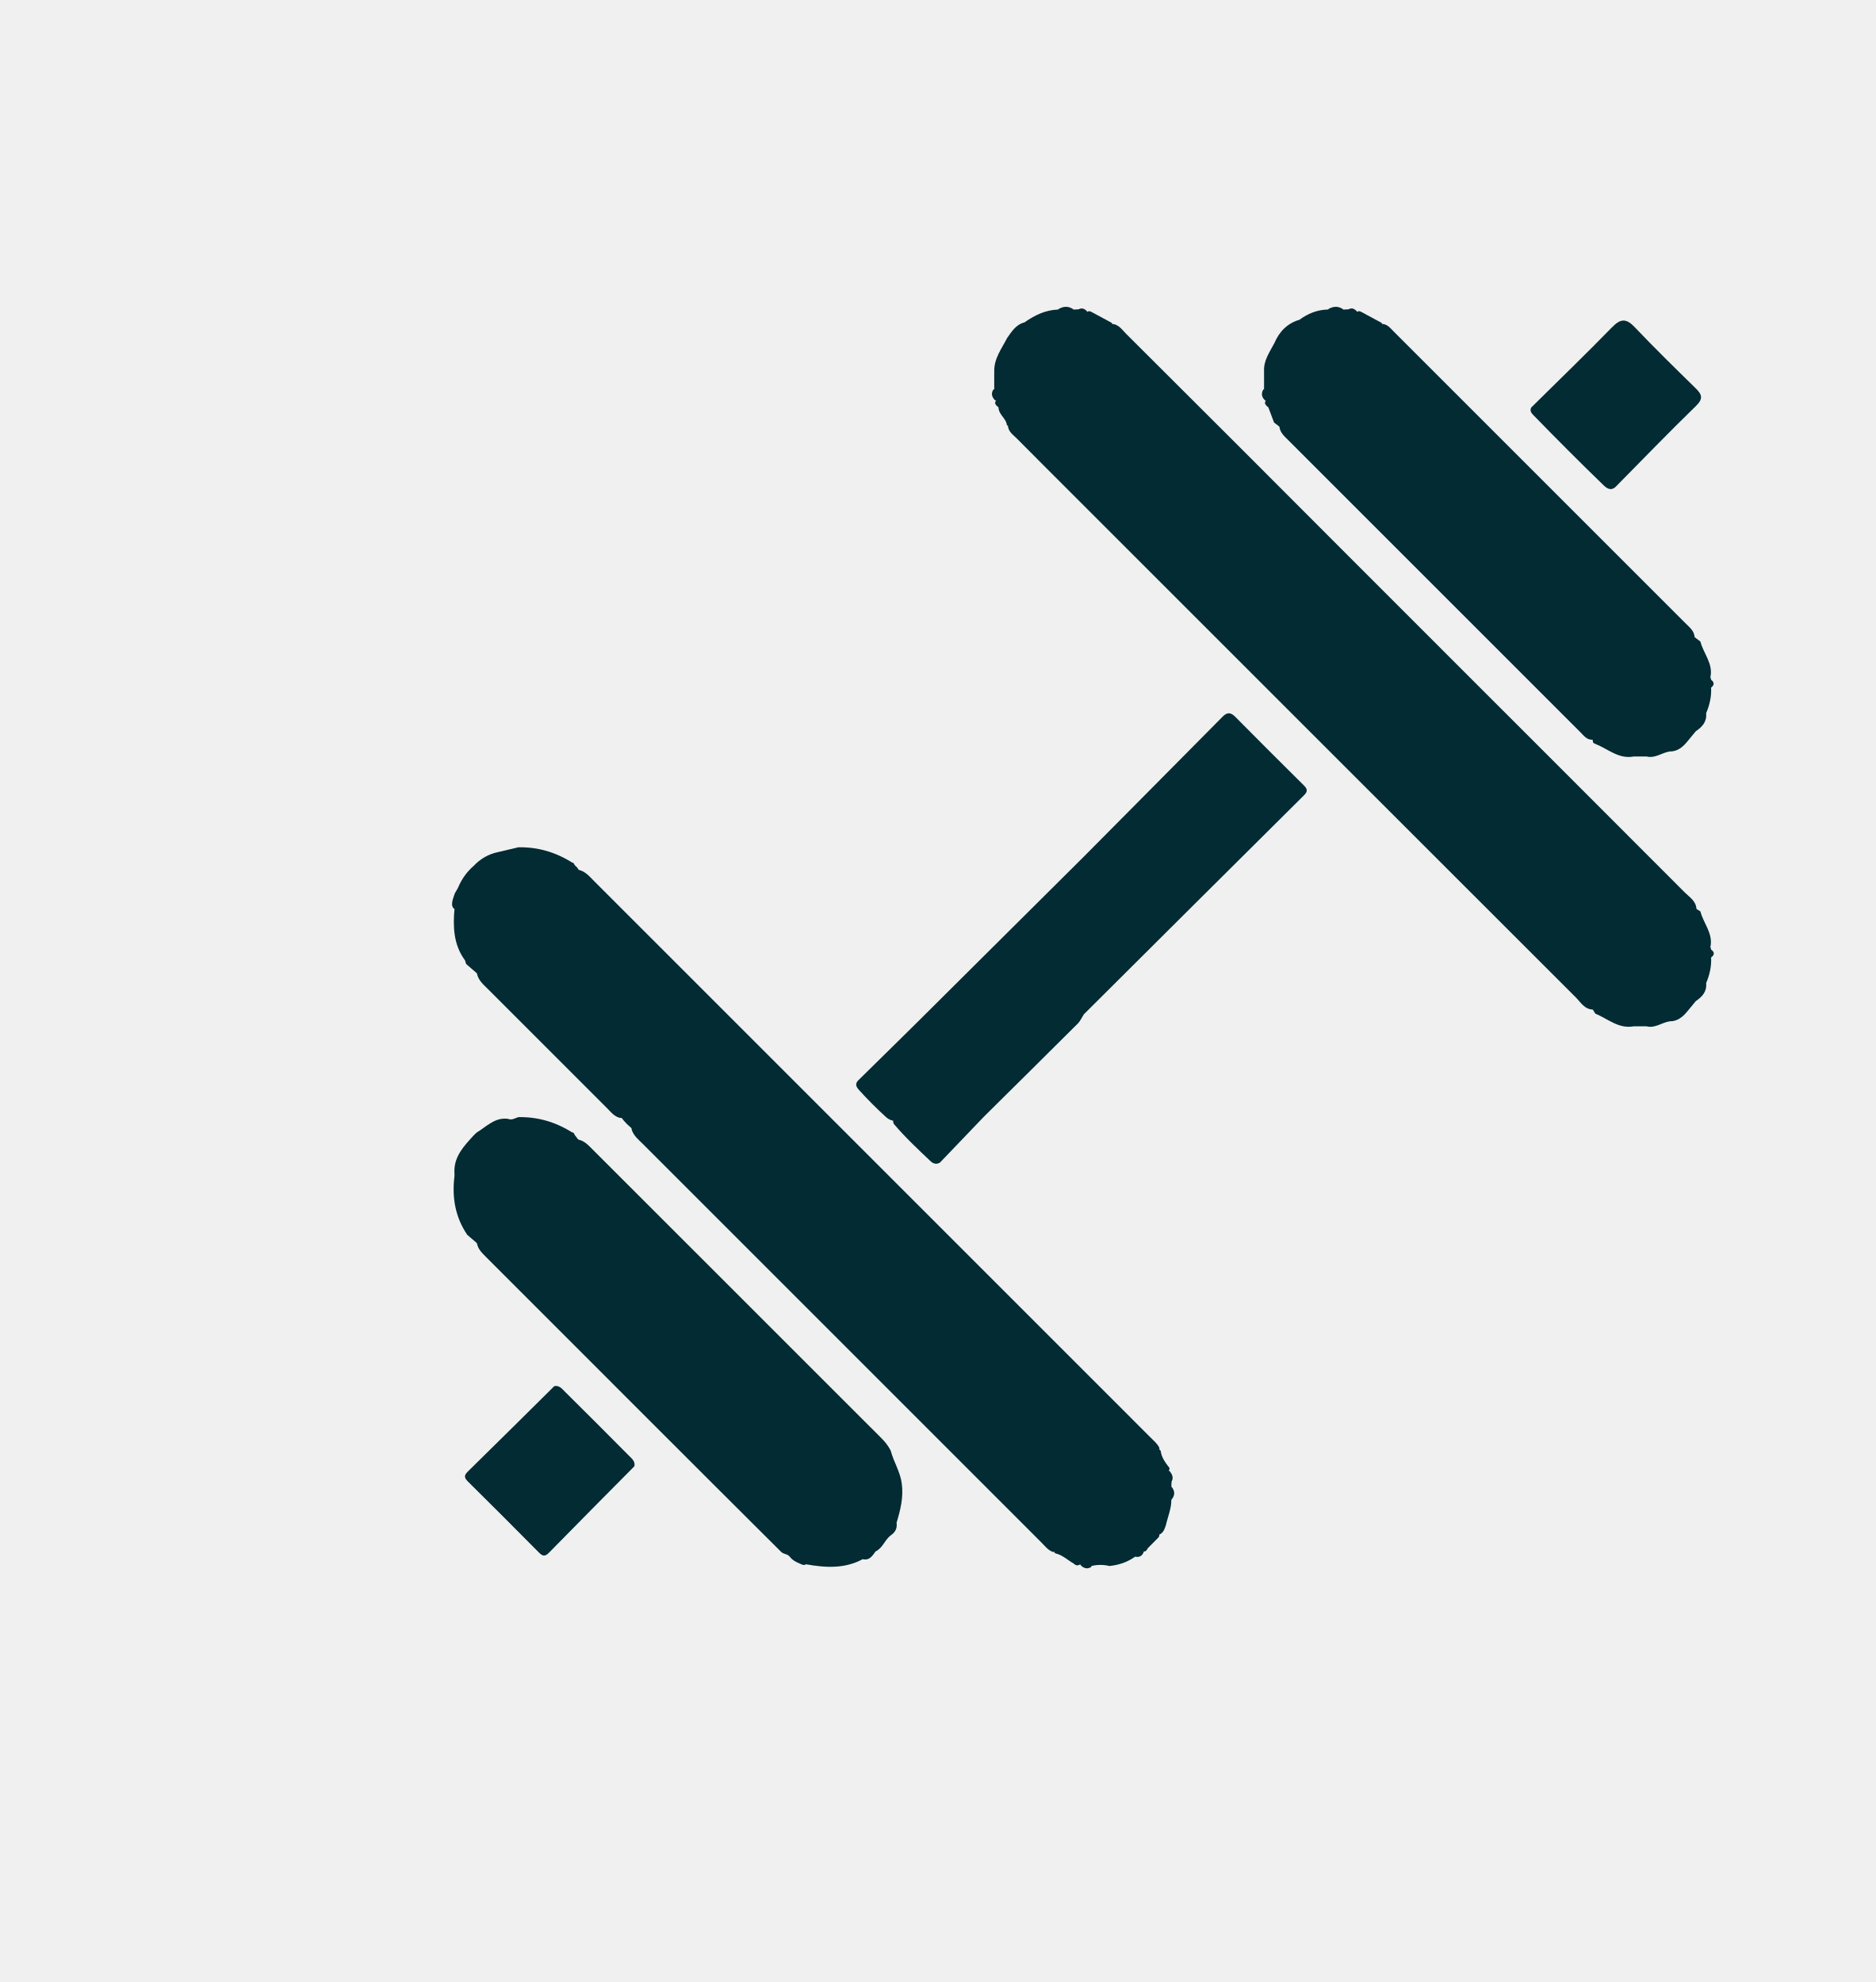
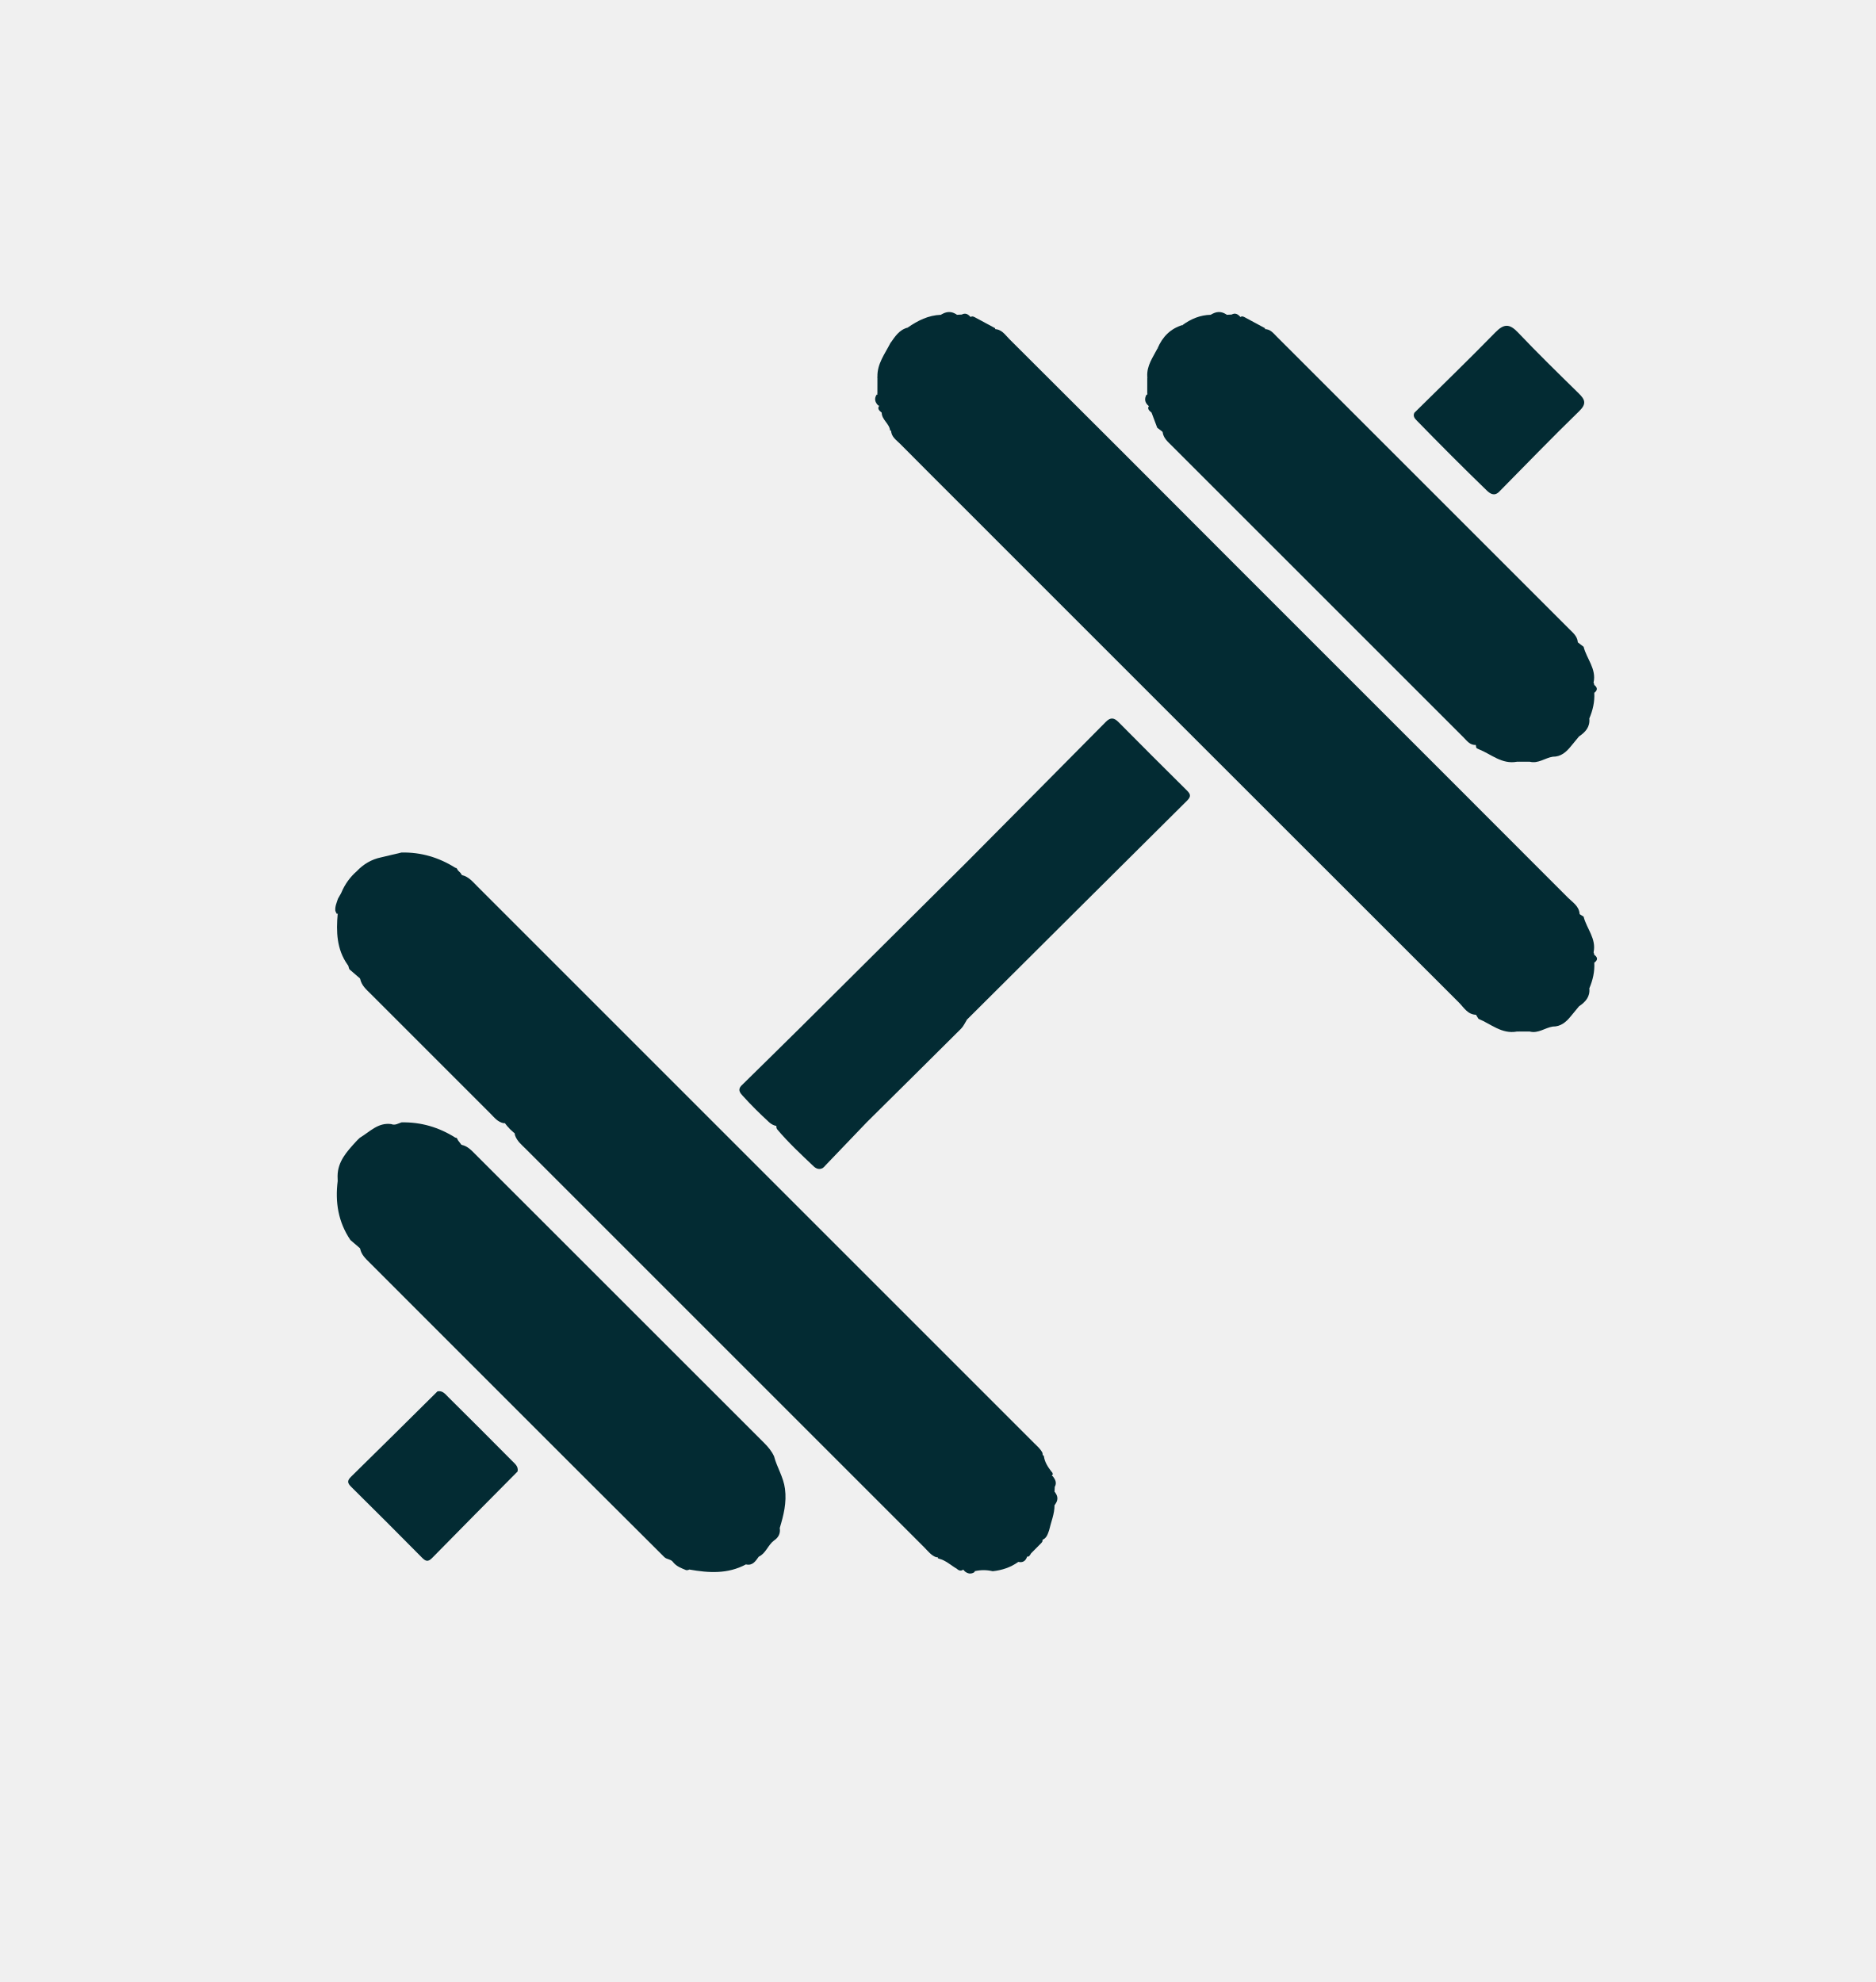
<svg xmlns="http://www.w3.org/2000/svg" version="1.1" id="Camada_1" x="0px" y="0px" viewBox="0 0 1076 1137" style="enable-background:new 0 0 1076 1137;" xml:space="preserve">
  <style type="text/css">
	.st0{fill:#FFFFFF;}
	.st1{opacity:0.78;}
	.st2{opacity:0.47;fill:#FFFFFF;}
	.st3{fill:#B6B2A7;}
	.st4{fill:#032B33;}
</style>
  <g>
-     <path class="st4" d="M957.66,585.9c-4.46,0.69-8.33,4.1-13.2,2.87c-1.96-1.98-3.93-1.98-5.9-0.01c-0.49,0-0.98,0.01-1.47,0.01   c-6.37-8.09-15.61-11.9-23.38-9.63c-4.87-0.08-7.03-4.16-9.87-7c-95.26-95.16-190.45-190.38-285.66-285.59   c-11.64-11.64-23.31-23.25-34.89-34.95c-2.18-2.2-5.12-4.02-5.16-7.7c0.13-0.97-0.14,0.24,0.02-0.73c1.58-9.8,1.58-9.8-7.51-13.65   c-1.8-1.87-2.29-3.91-0.77-6.19l0.4,0.15c0.84-3.49,0.82-6.98,0.01-10.47c-0.13-7.37,4.27-12.99,7.39-19.1   c4.29-1.93,7.57-4.98,9.99-8.99c5.75-4.01,11.86-7.08,19.05-7.33c3.06-0.95,6.12-0.95,9.18,0c0.93-0.05,1.85-0.09,2.78-0.14   c2.11-1.14,3.64-0.18,5.01,1.37c0.87,9.2,7.63,7.19,13.42,7.01c4.35-0.23,6.39,3.24,8.91,5.74c21.7,21.55,43.25,43.25,64.95,64.81   c85.03,85.28,170.32,170.32,255.39,255.57c2.69,2.69,6.37,4.82,6.7,9.28c-2.41,9.21,2.74,15.67,8.02,22.08   c0.19,0.45,0.32,0.93,0.39,1.41c-0.17,1.51-0.17,3.03,0.01,4.54c0.28,5.13-0.84,9.99-2.84,14.69c0.5,4.85-2.23,7.86-5.91,10.32   c-1.58,1.91-3.15,3.82-4.73,5.73C965.31,583.3,962.25,585.95,957.66,585.9z" />
-     <path class="st4" d="M651.1,893c-4.4,3.15-9.35,4.8-14.69,5.35c-3.49-0.81-6.98-0.83-10.47,0.02l0.17,0.39   c-0.97,0.69-2.04,1.04-3.24,0.9c-1.54-0.34-2.72-1.19-3.54-2.53c-2.28-9.53-2.61-9.72-13.27-7.17c-0.65,0.28-1.32,0.4-2.03,0.37   c-2.93-1.01-4.7-3.48-6.76-5.54c-76.2-76.17-152.38-152.35-228.55-228.56c-2.41-2.41-5.17-4.58-6.33-8   c-0.62-3.74-0.71-7.96-6.47-6.89c-3.41-0.61-5.37-3.27-7.59-5.49c-22.86-22.81-45.69-45.65-68.5-68.5   c-2.58-2.58-5.48-4.97-6.25-8.85c0.2-11.46-6.51-21.2-8.03-32.24c-0.38-2.74-3.35-3.32-4.85-5.15l-0.49,0.17   c-0.38-0.57-0.67-1.18-0.87-1.83c-0.24-2.46,0.79-4.63,1.51-6.88c0.58-1.21,1.4-2.29,1.96-3.52c2-4.76,4.91-8.85,8.8-12.25   c3.88-4.09,8.51-6.84,14.06-7.98c3.88-0.92,7.76-1.84,11.64-2.76c2.44,3.66,5.51,5.95,10.25,5.12c1.73-0.3,3.27,0.43,4.67,1.53   c5.77,4.55,12.64,5.71,19.69,6.29c3.85,0.86,6.21,3.81,8.79,6.39c106.52,106.5,213.04,213.02,319.53,319.55   c1.72,1.73,3.66,3.29,4.73,5.58c0.1,0.67,0.13,1.35,0.12,2.02c-0.6,5.07-0.26,9.67,5.81,11.35c1.39,1.84,2.42,3.74,1.1,6.07   c-0.04,0.93-0.09,1.85-0.13,2.78c0.92,2.57,0.92,5.14,0,7.71c0.03,5.04-2.03,9.64-3.12,14.45c-0.82,2.3-1.47,4.74-4.23,5.58   c-8.74,0.8-9.23,1.35-8.43,9.67C655.24,892.53,653.62,893.56,651.1,893z" />
-     <path class="st4" d="M291.39,641.84c2.18,0.92,3.99-0.36,5.91-0.98c2.33,3.35,5.25,5.34,9.6,5.47c4.73,0.14,8.51,3.33,12.78,4.99   c3.9,1.52,7.98,1.98,12.07,2.44c3.6,0.73,5.88,3.38,8.3,5.79c55.11,55.08,110.19,110.19,165.31,165.26   c2.28,2.28,4.28,4.69,5.63,7.62c1.64,6.32,5.36,11.76,6.26,18.6c1.06,8.05-0.79,15.19-2.99,22.53c0.49,3.12-0.73,5.45-3.28,7.17   c-3.49,2.56-4.62,7.34-8.77,9.28c-1.83,2.52-3.48,5.34-7.37,4.43c-10.4,5.61-21.36,4.92-32.45,2.94c-0.58,0.32-1.2,0.43-1.86,0.34   c-2.7-1.11-5.47-2.11-7.39-4.5c-1.18-1.85-3.64-1.53-5.08-2.96c-56.52-56.23-112.78-112.72-169.18-169.07   c-2.25-2.25-4.62-4.45-5.28-7.8c-0.35-6.19-1.59-12.12-4.26-17.78c-1.67-3.54-3.16-7.32-3.21-11.27c-0.06-4.39-2.05-7.41-5.43-9.81   c-0.02-0.96-0.05-1.93-0.07-2.89c0.09-8.41,5.37-14.05,10.55-19.74c0.75-0.75,1.43-1.56,2.25-2.23   C279.09,646.31,283.83,640.82,291.39,641.84z" />
-     <path class="st4" d="M770.67,177.59c0.93-0.05,1.85-0.09,2.78-0.14c2.08-1.14,3.6-0.21,4.97,1.31c1.23,8.77,7.67,7.48,13.67,7.07   c3.45-0.26,5.28,2.31,7.32,4.34c55.95,55.89,111.86,111.81,167.76,167.75c2.06,2.06,4.43,3.97,4.82,7.19   c-2.07,9.77,2.33,17.04,9.08,23.4c0.19,0.46,0.32,0.93,0.39,1.41c-0.42,1.51-0.41,3.03,0.01,4.54c0.28,5.13-0.85,9.99-2.85,14.69   c0.5,4.85-2.23,7.86-5.91,10.32c-1.58,1.91-3.15,3.82-4.73,5.73c-2.67,3.3-5.73,5.95-10.32,5.9c-4.46,0.69-8.33,4.11-13.2,2.87   c-1.96-1.98-3.93-1.98-5.9-0.01c-0.49,0-0.98,0.01-1.47,0.01c-5.57-7.75-15.58-11.88-23.37-9.63c-3.47,0.32-5.25-2.32-7.27-4.34   c-55.84-55.78-111.65-111.59-167.43-167.42c-2.23-2.23-4.77-4.32-5.15-7.8c-0.03-0.48-0.04-0.95,0.02-1.43   c1.33-10.44,1.34-10.44-8.14-13.57c-2.12-1.85-2.47-3.99-1.1-6.43l0.4,0.13c0.84-3.49,0.82-6.98,0.01-10.47   c-0.36-6.23,3.23-11.02,5.89-16.16c7.1-2.02,12.07-6.33,14.43-13.44c4.81-3.5,10.09-5.7,16.11-5.83   C764.55,176.64,767.61,176.64,770.67,177.59z" />
-     <path class="st4" d="M621.55,491.54c26.6-26.81,53.21-53.59,79.76-80.45c2.75-2.78,4.78-2.36,7.33,0.22   c12.95,13.08,25.96,26.1,39.05,39.05c2.11,2.08,2.73,3.42,0.27,5.87c-42.14,41.82-84.19,83.74-126.26,125.63   c-2.8-2.73-2.41-6.32-2.42-9.69c-0.09-23.32-0.03-46.65-0.05-69.98C619.22,498.45,619.64,494.85,621.55,491.54z" />
-     <path class="st4" d="M621.55,491.54c0.05,30.11,0.09,60.21,0.14,90.32c-1.14,1.78-2.01,3.84-3.47,5.3   c-17.93,17.89-35.94,35.69-53.93,53.51c-3.29,1.97-6.92,2.22-10.65,2.21c-12.99-0.04-25.97,0.02-38.95,0   c-2.6,0.44-4.79-0.5-6.66-2.21c-5.19-4.77-10.19-9.73-14.92-14.95c-1.41-1.55-3.09-3.37-1.08-5.71   c11.34-11.17,22.73-22.29,34.02-33.5C557.91,554.88,589.72,523.21,621.55,491.54z" />
-     <path class="st4" d="M878.29,233.78c15.5-15.33,31.18-30.48,46.4-46.08c4.93-5.05,8.16-5.1,13.02,0.03   c11.31,11.93,23.08,23.41,34.82,34.92c3.64,3.57,4.66,5.97,0.26,10.24c-15.63,15.18-30.76,30.88-46.08,46.39   c-2.77,2.57-5.13,0.82-7.04-1.03c-13.54-13.1-26.84-26.45-39.98-39.95C878.55,237.13,877.27,235.74,878.29,233.78z" />
-     <path class="st4" d="M363.89,841.13c-16.35,16.52-32.75,32.99-49,49.6c-2.37,2.42-3.71,1.98-5.85-0.18   c-13.43-13.59-26.94-27.1-40.52-40.53c-2.16-2.13-2.61-3.48-0.18-5.85c16.61-16.25,33.08-32.65,49.6-49   c2.91-0.59,4.46,1.57,6.12,3.22c12.27,12.15,24.47,24.35,36.62,36.62C362.31,836.67,364.47,838.22,363.89,841.13z" />
-     <path class="st4" d="M512.47,642.26c1.78-2.41,4.4-1.61,6.72-1.62c15.03-0.04,30.07,0.01,45.1,0.03   c-7.94,8.29-15.87,16.57-23.81,24.86c-0.44,0.54-0.93,1.03-1.47,1.47c-2.01,1.15-3.82,0.49-5.29-0.9   c-7.18-6.8-14.42-13.54-20.82-21.11C512.27,644.24,512.15,643.25,512.47,642.26z" />
-     <path class="st4" d="M275.13,714.49c-2.38-2.04-4.76-4.08-7.13-6.12c-6.99-10.3-8.84-21.71-7.3-33.85c3.6-0.1,7.22,0,7.06,4.97   c-0.22,7.02,2.3,13.12,5.24,19.34C275.25,703.62,275.71,709.09,275.13,714.49z" />
-     <path class="st4" d="M275.13,559.7c-2.41-2.08-4.83-4.16-7.24-6.24c-1.1-0.68-0.64-2.14-1.47-2.95c-6.36-8.93-6.63-19.05-5.71-29.4   c4.96-0.55,7.41,0.79,7.39,6.65c-0.02,4.4,1.5,9.18,3.58,13.12C274.87,546.95,275.31,553.19,275.13,559.7z" />
-     <path class="st4" d="M329.67,496.3c0.49,0.49,0.99,0.98,1.48,1.47c0.57,0.91,1.14,1.81,1.7,2.72c-8.25,0.28-16.1-0.93-22.36-6.88   c-1.91-1.82-3.67-0.41-5.36-0.32c-5.32,0.29-8.57-1.18-7.82-7.23c11.2-0.23,21.46,2.83,30.9,8.78   C329.17,494.84,329.25,495.75,329.67,496.3z" />
-     <path class="st4" d="M329.67,651.1c1.06,1.4,2.12,2.8,3.19,4.19c-6.18,0.32-11.9-0.83-17.48-3.85c-3.47-1.88-7.03-4.25-11.59-3.53   c-5.3,0.84-6.93-2.3-6.48-7.05c11.2-0.23,21.46,2.83,30.9,8.78C329.21,649.6,329.32,650.46,329.67,651.1z" />
-     <path class="st4" d="M913.67,425.31c-0.11-0.41-0.18-0.82-0.23-1.24c0.23-0.69,0.25-1.74,0.72-2.01   c6.61-3.79,22.18,4.35,22.93,11.92c-8.63,1.62-14.77-4.36-21.94-7.2C914.51,426.44,913.65,426.32,913.67,425.31z" />
-     <path class="st4" d="M915.04,581.46c-0.53-0.86-1.06-1.73-1.59-2.59c0.4-0.84,0.6-2.14,1.25-2.44c6.57-2.97,20.93,5.01,22.4,12.33   C928.4,590.36,922.22,584.41,915.04,581.46z" />
-     <path class="st4" d="M971.06,364.76c1.43,1.09,2.86,2.19,4.29,3.28c1.71,6.88,7.42,12.64,5.72,20.47   C972.7,386.41,967.67,374.46,971.06,364.76z" />
-     <path class="st4" d="M972.62,521.14c0.91,0.57,1.82,1.13,2.72,1.7c1.71,6.88,7.42,12.64,5.72,20.47   C973.23,541.33,967.63,526.61,972.62,521.14z" />
-     <path class="st4" d="M605.34,889.91c3.18-5.3,8.55-3.6,12.46-2.58c4.53,1.19,1.51,6.28,2.34,9.55c-1.43,1.49-2.88,1.45-4.35,0.04   c-3.39-1.95-6.27-4.8-10.22-5.77c-0.6-0.18-0.84-0.42-0.71-0.73C605.01,890.09,605.17,889.91,605.34,889.91z" />
-     <path class="st4" d="M735.07,245.67c-1.43-1.1-2.86-2.19-4.29-3.29c-1.09-2.89-2.17-5.78-3.26-8.67c-1.45-1.23-2.96-2.44-0.99-4.42   C737.67,229.37,738.82,231.57,735.07,245.67z" />
-     <path class="st4" d="M745.38,183.42c-0.05,10.02-3.66,13.38-14.43,13.44C733.77,190.25,738.34,185.5,745.38,183.42z" />
-     <path class="st4" d="M637.76,185.25c0.05,0.42,0.12,0.83,0.23,1.23c-1.83,0.51-3.64,1.32-5.5,1.48c-9.13,0.78-9.3,0.57-9.4-8.54   c0.84-1.01,1.83-1.14,2.95-0.48C629.95,181.04,633.86,183.14,637.76,185.25z" />
-     <path class="st4" d="M792.55,185.25c0.05,0.42,0.12,0.83,0.23,1.23c-1.85,0.51-3.67,1.22-5.55,1.49   c-6.52,0.94-10.56-0.98-9.35-8.56c0.84-1.01,1.83-1.14,2.95-0.48C784.73,181.04,788.64,183.14,792.55,185.25z" />
-     <path class="st4" d="M578.8,244.21c-0.41-0.1-0.82-0.18-1.24-0.23c-0.39-4-4.76-6.11-4.83-10.26c-1.45-1.23-2.96-2.44-0.99-4.42   C581.94,230.11,583.3,232.98,578.8,244.21z" />
-     <path class="st4" d="M655.65,889.81c-3.54-2.39-2.52-5.7-0.88-8.24c2.3-3.56,6.18-2.84,9.77-2.06c0.71,0.97,0.57,1.86-0.26,2.67   c-1.96,1.98-3.92,3.95-5.88,5.93C657.74,889.09,657.35,890.5,655.65,889.81z" />
-     <path class="st4" d="M670.03,844.06c-7.87-0.79-8.33-1.77-5.6-11.96c0.62-0.57,1.07-0.45,1.35,0.33c0.47,3.39,2.29,6.12,4.29,8.75   C671.17,842.16,670.98,843.11,670.03,844.06z" />
-     <path class="st4" d="M587.66,184.93c-0.18,6.49-3.81,9.16-9.99,8.99C580.32,190.16,582.75,186.17,587.66,184.93z" />
-     <path class="st4" d="M938.56,588.75c0.15-1.75,0.74-3.45,2.61-3.64c2.39-0.24,3.04,1.66,3.28,3.65   C942.49,588.76,940.52,588.76,938.56,588.75z" />
-     <path class="st4" d="M938.56,433.96c0.15-1.75,0.74-3.45,2.61-3.64c2.39-0.24,3.04,1.66,3.28,3.65   C942.49,433.97,940.52,433.96,938.56,433.96z" />
-     <path class="st4" d="M981.46,394.47c-3.18-1.51-3.18-3.02-0.01-4.54C983.4,391.44,983.42,392.95,981.46,394.47z" />
-     <path class="st4" d="M725.06,213.02c1.96,3.49,1.91,6.98-0.01,10.47C725.05,220,725.06,216.51,725.06,213.02z" />
-     <path class="st4" d="M570.28,213.02c1.96,3.49,1.91,6.98-0.01,10.47C570.27,220,570.27,216.51,570.28,213.02z" />
-     <path class="st4" d="M981.46,549.27c-2.07-1.51-2.07-3.02-0.01-4.54C983.54,546.23,983.56,547.75,981.46,549.27z" />
-     <path class="st4" d="M770.67,177.59c-3.06,0-6.12,0-9.18,0C764.55,175.59,767.61,175.35,770.67,177.59z" />
-     <path class="st4" d="M615.89,177.59c-3.06,0-6.12,0-9.18,0C609.77,175.59,612.83,175.35,615.89,177.59z" />
-     <path class="st4" d="M671.85,860.44c0-2.57,0-5.14,0-7.71C674.08,855.31,674.06,857.87,671.85,860.44z" />
-     <path class="st4" d="M363.57,648.16c-2.87-2.04-5.33-4.49-7.37-7.37C362.76,638.26,363.54,639.05,363.57,648.16z" />
+     <path class="st4" d="M890.66,588.9c-4.46,0.69-8.33,4.1-13.2,2.87c-1.96-1.98-3.93-1.98-5.9-0.01c-0.49,0-0.98,0.01-1.47,0.01   c-6.37-8.09-15.61-11.9-23.38-9.63c-4.87-0.08-7.03-4.16-9.87-7c-95.26-95.16-190.45-190.38-285.66-285.59   c-11.64-11.64-23.31-23.25-34.89-34.95c-2.18-2.2-5.12-4.02-5.16-7.7c0.13-0.97-0.14,0.24,0.02-0.73c1.58-9.8,1.58-9.8-7.51-13.65   c-1.8-1.87-2.29-3.91-0.77-6.19l0.4,0.15c0.84-3.49,0.82-6.98,0.01-10.47c-0.13-7.37,4.27-12.99,7.39-19.1   c4.29-1.93,7.57-4.98,9.99-8.99c5.75-4.01,11.86-7.08,19.05-7.33c3.06-0.95,6.12-0.95,9.18,0c0.93-0.05,1.85-0.09,2.78-0.14   c2.11-1.14,3.64-0.18,5.01,1.37c0.87,9.2,7.63,7.19,13.42,7.01c4.35-0.23,6.39,3.24,8.91,5.74c21.7,21.55,43.25,43.25,64.95,64.81   c85.03,85.28,170.32,170.32,255.39,255.57c2.69,2.69,6.37,4.82,6.7,9.28c-2.41,9.21,2.74,15.67,8.02,22.08   c0.19,0.45,0.32,0.93,0.39,1.41c-0.17,1.51-0.17,3.03,0.01,4.54c0.28,5.13-0.84,9.99-2.84,14.69c0.5,4.85-2.23,7.86-5.91,10.32   c-1.58,1.91-3.15,3.82-4.73,5.73C898.31,586.3,895.25,588.95,890.66,588.9z" />
+     <path class="st4" d="M584.1,896c-4.4,3.15-9.35,4.8-14.69,5.35c-3.49-0.81-6.98-0.83-10.47,0.02l0.17,0.39   c-0.97,0.69-2.04,1.04-3.24,0.9c-1.54-0.34-2.72-1.19-3.54-2.53c-2.28-9.53-2.61-9.72-13.27-7.17c-0.65,0.28-1.32,0.4-2.03,0.37   c-2.93-1.01-4.7-3.48-6.76-5.54c-76.2-76.17-152.38-152.35-228.55-228.56c-2.41-2.41-5.17-4.58-6.33-8   c-0.62-3.74-0.71-7.96-6.47-6.89c-3.41-0.61-5.37-3.27-7.59-5.49c-22.86-22.81-45.69-45.65-68.5-68.5   c-2.58-2.58-5.48-4.97-6.25-8.85c0.2-11.46-6.51-21.2-8.03-32.24c-0.38-2.74-3.35-3.32-4.85-5.15l-0.49,0.17   c-0.38-0.57-0.67-1.18-0.87-1.83c-0.24-2.46,0.79-4.63,1.51-6.88c0.58-1.21,1.4-2.29,1.96-3.52c2-4.76,4.91-8.85,8.8-12.25   c3.88-4.09,8.51-6.84,14.06-7.98c3.88-0.92,7.76-1.84,11.64-2.76c2.44,3.66,5.51,5.95,10.25,5.12c1.73-0.3,3.27,0.43,4.67,1.53   c5.77,4.55,12.64,5.71,19.69,6.29c3.85,0.86,6.21,3.81,8.79,6.39c106.52,106.5,213.04,213.02,319.53,319.55   c1.72,1.73,3.66,3.29,4.73,5.58c0.1,0.67,0.13,1.35,0.12,2.02c-0.6,5.07-0.26,9.67,5.81,11.35c1.39,1.84,2.42,3.74,1.1,6.07   c-0.04,0.93-0.09,1.85-0.13,2.78c0.92,2.57,0.92,5.14,0,7.71c0.03,5.04-2.03,9.64-3.12,14.45c-0.82,2.3-1.47,4.74-4.23,5.58   c-8.74,0.8-9.23,1.35-8.43,9.67C588.24,895.53,586.62,896.56,584.1,896z" />
+     <path class="st4" d="M224.39,644.84c2.18,0.92,3.99-0.36,5.91-0.98c2.33,3.35,5.25,5.34,9.6,5.47c4.73,0.14,8.51,3.33,12.78,4.99   c3.9,1.52,7.98,1.98,12.07,2.44c3.6,0.73,5.88,3.38,8.3,5.79c55.11,55.08,110.19,110.19,165.31,165.26   c2.28,2.28,4.28,4.69,5.63,7.62c1.64,6.32,5.36,11.76,6.26,18.6c1.06,8.05-0.79,15.19-2.99,22.53c0.49,3.12-0.73,5.45-3.28,7.17   c-3.49,2.56-4.62,7.34-8.77,9.28c-1.83,2.52-3.48,5.34-7.37,4.43c-10.4,5.61-21.36,4.92-32.45,2.94c-0.58,0.32-1.2,0.43-1.86,0.34   c-2.7-1.11-5.47-2.11-7.39-4.5c-1.18-1.85-3.64-1.53-5.08-2.96c-56.52-56.23-112.78-112.72-169.18-169.07   c-2.25-2.25-4.62-4.45-5.28-7.8c-0.35-6.19-1.59-12.12-4.26-17.78c-1.67-3.54-3.16-7.32-3.21-11.27c-0.06-4.39-2.05-7.41-5.43-9.81   c-0.02-0.96-0.05-1.93-0.07-2.89c0.09-8.41,5.37-14.05,10.55-19.74c0.75-0.75,1.43-1.56,2.25-2.23   C212.09,649.31,216.83,643.82,224.39,644.84z" />
+     <path class="st4" d="M703.67,180.59c0.93-0.05,1.85-0.09,2.78-0.14c2.08-1.14,3.6-0.21,4.97,1.31c1.23,8.77,7.67,7.48,13.67,7.07   c3.45-0.26,5.28,2.31,7.32,4.34c55.95,55.89,111.86,111.81,167.76,167.75c2.06,2.06,4.43,3.97,4.82,7.19   c-2.07,9.77,2.33,17.04,9.08,23.4c0.19,0.46,0.32,0.93,0.39,1.41c-0.42,1.51-0.41,3.03,0.01,4.54c0.28,5.13-0.85,9.99-2.85,14.69   c0.5,4.85-2.23,7.86-5.91,10.32c-1.58,1.91-3.15,3.82-4.73,5.73c-2.67,3.3-5.73,5.95-10.32,5.9c-4.46,0.69-8.33,4.11-13.2,2.87   c-1.96-1.98-3.93-1.98-5.9-0.01c-0.49,0-0.98,0.01-1.47,0.01c-5.57-7.75-15.58-11.88-23.37-9.63c-3.47,0.32-5.25-2.32-7.27-4.34   c-55.84-55.78-111.65-111.59-167.43-167.42c-2.23-2.23-4.77-4.32-5.15-7.8c-0.03-0.48-0.04-0.95,0.02-1.43   c1.33-10.44,1.34-10.44-8.14-13.57c-2.12-1.85-2.47-3.99-1.1-6.43l0.4,0.13c0.84-3.49,0.82-6.98,0.01-10.47   c-0.36-6.23,3.23-11.02,5.89-16.16c7.1-2.02,12.07-6.33,14.43-13.44c4.81-3.5,10.09-5.7,16.11-5.83   C697.55,179.64,700.61,179.64,703.67,180.59z" />
+     <path class="st4" d="M554.55,494.54c26.6-26.81,53.21-53.59,79.76-80.45c2.75-2.78,4.78-2.36,7.33,0.22   c12.95,13.08,25.96,26.1,39.05,39.05c2.11,2.08,2.73,3.42,0.27,5.87c-42.14,41.82-84.19,83.74-126.26,125.63   c-2.8-2.73-2.41-6.32-2.42-9.69c-0.09-23.32-0.03-46.65-0.05-69.98C552.22,501.45,552.64,497.85,554.55,494.54z" />
+     <path class="st4" d="M554.55,494.54c0.05,30.11,0.09,60.21,0.14,90.32c-1.14,1.78-2.01,3.84-3.47,5.3   c-17.93,17.89-35.94,35.69-53.93,53.51c-3.29,1.97-6.92,2.22-10.65,2.21c-12.99-0.04-25.97,0.02-38.95,0   c-2.6,0.44-4.79-0.5-6.66-2.21c-5.19-4.77-10.19-9.73-14.92-14.95c-1.41-1.55-3.09-3.37-1.08-5.71   c11.34-11.17,22.73-22.29,34.02-33.5C490.91,557.88,522.72,526.21,554.55,494.54z" />
+     <path class="st4" d="M811.29,236.78c15.5-15.33,31.18-30.48,46.4-46.08c4.93-5.05,8.16-5.1,13.02,0.03   c11.31,11.93,23.08,23.41,34.82,34.92c3.64,3.57,4.66,5.97,0.26,10.24c-15.63,15.18-30.76,30.88-46.08,46.39   c-2.77,2.57-5.13,0.82-7.04-1.03c-13.54-13.1-26.84-26.45-39.98-39.95C811.55,240.13,810.27,238.74,811.29,236.78z" />
+     <path class="st4" d="M296.89,844.13c-16.35,16.52-32.75,32.99-49,49.6c-2.37,2.42-3.71,1.98-5.85-0.18   c-13.43-13.59-26.94-27.1-40.52-40.53c-2.16-2.13-2.61-3.48-0.18-5.85c16.61-16.25,33.08-32.65,49.6-49   c2.91-0.59,4.46,1.57,6.12,3.22c12.27,12.15,24.47,24.35,36.62,36.62C295.31,839.67,297.47,841.22,296.89,844.13z" />
+     <path class="st4" d="M445.47,645.26c1.78-2.41,4.4-1.61,6.72-1.62c15.03-0.04,30.07,0.01,45.1,0.03   c-7.94,8.29-15.87,16.57-23.81,24.86c-0.44,0.54-0.93,1.03-1.47,1.47c-2.01,1.15-3.82,0.49-5.29-0.9   c-7.18-6.8-14.42-13.54-20.82-21.11C445.27,647.24,445.15,646.25,445.47,645.26z" />
+     <path class="st4" d="M208.13,717.49c-2.38-2.04-4.76-4.08-7.13-6.12c-6.99-10.3-8.84-21.71-7.3-33.85c3.6-0.1,7.22,0,7.06,4.97   c-0.22,7.02,2.3,13.12,5.24,19.34C208.25,706.62,208.71,712.09,208.13,717.49z" />
+     <path class="st4" d="M208.13,562.7c-2.41-2.08-4.83-4.16-7.24-6.24c-1.1-0.68-0.64-2.14-1.47-2.95c-6.36-8.93-6.63-19.05-5.71-29.4   c4.96-0.55,7.41,0.79,7.39,6.65c-0.02,4.4,1.5,9.18,3.58,13.12C207.87,549.95,208.31,556.19,208.13,562.7z" />
+     <path class="st4" d="M262.67,499.3c0.49,0.49,0.99,0.98,1.48,1.47c0.57,0.91,1.14,1.81,1.7,2.72c-8.25,0.28-16.1-0.93-22.36-6.88   c-1.91-1.82-3.67-0.41-5.36-0.32c-5.32,0.29-8.57-1.18-7.82-7.23c11.2-0.23,21.46,2.83,30.9,8.78   C262.17,497.84,262.25,498.75,262.67,499.3z" />
+     <path class="st4" d="M262.67,654.1c1.06,1.4,2.12,2.8,3.19,4.19c-6.18,0.32-11.9-0.83-17.48-3.85c-3.47-1.88-7.03-4.25-11.59-3.53   c-5.3,0.84-6.93-2.3-6.48-7.05c11.2-0.23,21.46,2.83,30.9,8.78C262.21,652.6,262.32,653.46,262.67,654.1z" />
+     <path class="st4" d="M846.67,428.31c-0.11-0.41-0.18-0.82-0.23-1.24c0.23-0.69,0.25-1.74,0.72-2.01   c6.61-3.79,22.18,4.35,22.93,11.92c-8.63,1.62-14.77-4.36-21.94-7.2C847.51,429.44,846.65,429.32,846.67,428.31z" />
+     <path class="st4" d="M848.04,584.46c-0.53-0.86-1.06-1.73-1.59-2.59c0.4-0.84,0.6-2.14,1.25-2.44c6.57-2.97,20.93,5.01,22.4,12.33   C861.4,593.36,855.22,587.41,848.04,584.46z" />
+     <path class="st4" d="M904.06,367.76c1.43,1.09,2.86,2.19,4.29,3.28c1.71,6.88,7.42,12.64,5.72,20.47   C905.7,389.41,900.67,377.46,904.06,367.76z" />
+     <path class="st4" d="M905.62,524.14c0.91,0.57,1.82,1.13,2.72,1.7c1.71,6.88,7.42,12.64,5.72,20.47   C906.23,544.33,900.63,529.61,905.62,524.14z" />
+     <path class="st4" d="M538.34,892.91c3.18-5.3,8.55-3.6,12.46-2.58c4.53,1.19,1.51,6.28,2.34,9.55c-1.43,1.49-2.88,1.45-4.35,0.04   c-3.39-1.95-6.27-4.8-10.22-5.77c-0.6-0.18-0.84-0.42-0.71-0.73C538.01,893.09,538.17,892.91,538.34,892.91z" />
+     <path class="st4" d="M668.07,248.67c-1.43-1.1-2.86-2.19-4.29-3.29c-1.09-2.89-2.17-5.78-3.26-8.67c-1.45-1.23-2.96-2.44-0.99-4.42   C670.67,232.37,671.82,234.57,668.07,248.67z" />
+     <path class="st4" d="M678.38,186.42c-0.05,10.02-3.66,13.38-14.43,13.44C666.77,193.25,671.34,188.5,678.38,186.42z" />
+     <path class="st4" d="M570.76,188.25c0.05,0.42,0.12,0.83,0.23,1.23c-1.83,0.51-3.64,1.32-5.5,1.48c-9.13,0.78-9.3,0.57-9.4-8.54   c0.84-1.01,1.83-1.14,2.95-0.48C562.95,184.04,566.86,186.14,570.76,188.25z" />
+     <path class="st4" d="M725.55,188.25c0.05,0.42,0.12,0.83,0.23,1.23c-1.85,0.51-3.67,1.22-5.55,1.49   c-6.52,0.94-10.56-0.98-9.35-8.56c0.84-1.01,1.83-1.14,2.95-0.48C717.73,184.04,721.64,186.14,725.55,188.25z" />
+     <path class="st4" d="M511.8,247.21c-0.41-0.1-0.82-0.18-1.24-0.23c-0.39-4-4.76-6.11-4.83-10.26c-1.45-1.23-2.96-2.44-0.99-4.42   C514.94,233.11,516.3,235.98,511.8,247.21z" />
+     <path class="st4" d="M588.65,892.81c-3.54-2.39-2.52-5.7-0.88-8.24c2.3-3.56,6.18-2.84,9.77-2.06c0.71,0.97,0.57,1.86-0.26,2.67   c-1.96,1.98-3.92,3.95-5.88,5.93C590.74,892.09,590.35,893.5,588.65,892.81z" />
+     <path class="st4" d="M603.03,847.06c-7.87-0.79-8.33-1.77-5.6-11.96c0.62-0.57,1.07-0.45,1.35,0.33c0.47,3.39,2.29,6.12,4.29,8.75   C604.17,845.16,603.98,846.11,603.03,847.06z" />
+     <path class="st4" d="M520.66,187.93c-0.18,6.49-3.81,9.16-9.99,8.99C513.32,193.16,515.75,189.17,520.66,187.93z" />
+     <path class="st4" d="M871.56,591.75c0.15-1.75,0.74-3.45,2.61-3.64c2.39-0.24,3.04,1.66,3.28,3.65   C875.49,591.76,873.52,591.76,871.56,591.75z" />
+     <path class="st4" d="M871.56,436.96c0.15-1.75,0.74-3.45,2.61-3.64c2.39-0.24,3.04,1.66,3.28,3.65   C875.49,436.97,873.52,436.96,871.56,436.96z" />
+     <path class="st4" d="M914.46,397.47c-3.18-1.51-3.18-3.02-0.01-4.54C916.4,394.44,916.42,395.95,914.46,397.47z" />
+     <path class="st4" d="M658.06,216.02c1.96,3.49,1.91,6.98-0.01,10.47C658.05,223,658.06,219.51,658.06,216.02z" />
+     <path class="st4" d="M503.28,216.02c1.96,3.49,1.91,6.98-0.01,10.47C503.27,223,503.27,219.51,503.28,216.02z" />
+     <path class="st4" d="M914.46,552.27c-2.07-1.51-2.07-3.02-0.01-4.54C916.54,549.23,916.56,550.75,914.46,552.27z" />
+     <path class="st4" d="M703.67,180.59c-3.06,0-6.12,0-9.18,0C697.55,178.59,700.61,178.35,703.67,180.59z" />
+     <path class="st4" d="M548.89,180.59c-3.06,0-6.12,0-9.18,0C542.77,178.59,545.83,178.35,548.89,180.59z" />
+     <path class="st4" d="M604.85,863.44c0-2.57,0-5.14,0-7.71C607.08,858.31,607.06,860.87,604.85,863.44z" />
+     <path class="st4" d="M296.57,651.16c-2.87-2.04-5.33-4.49-7.37-7.37C295.76,641.26,296.54,642.05,296.57,651.16z" />
  </g>
</svg>
